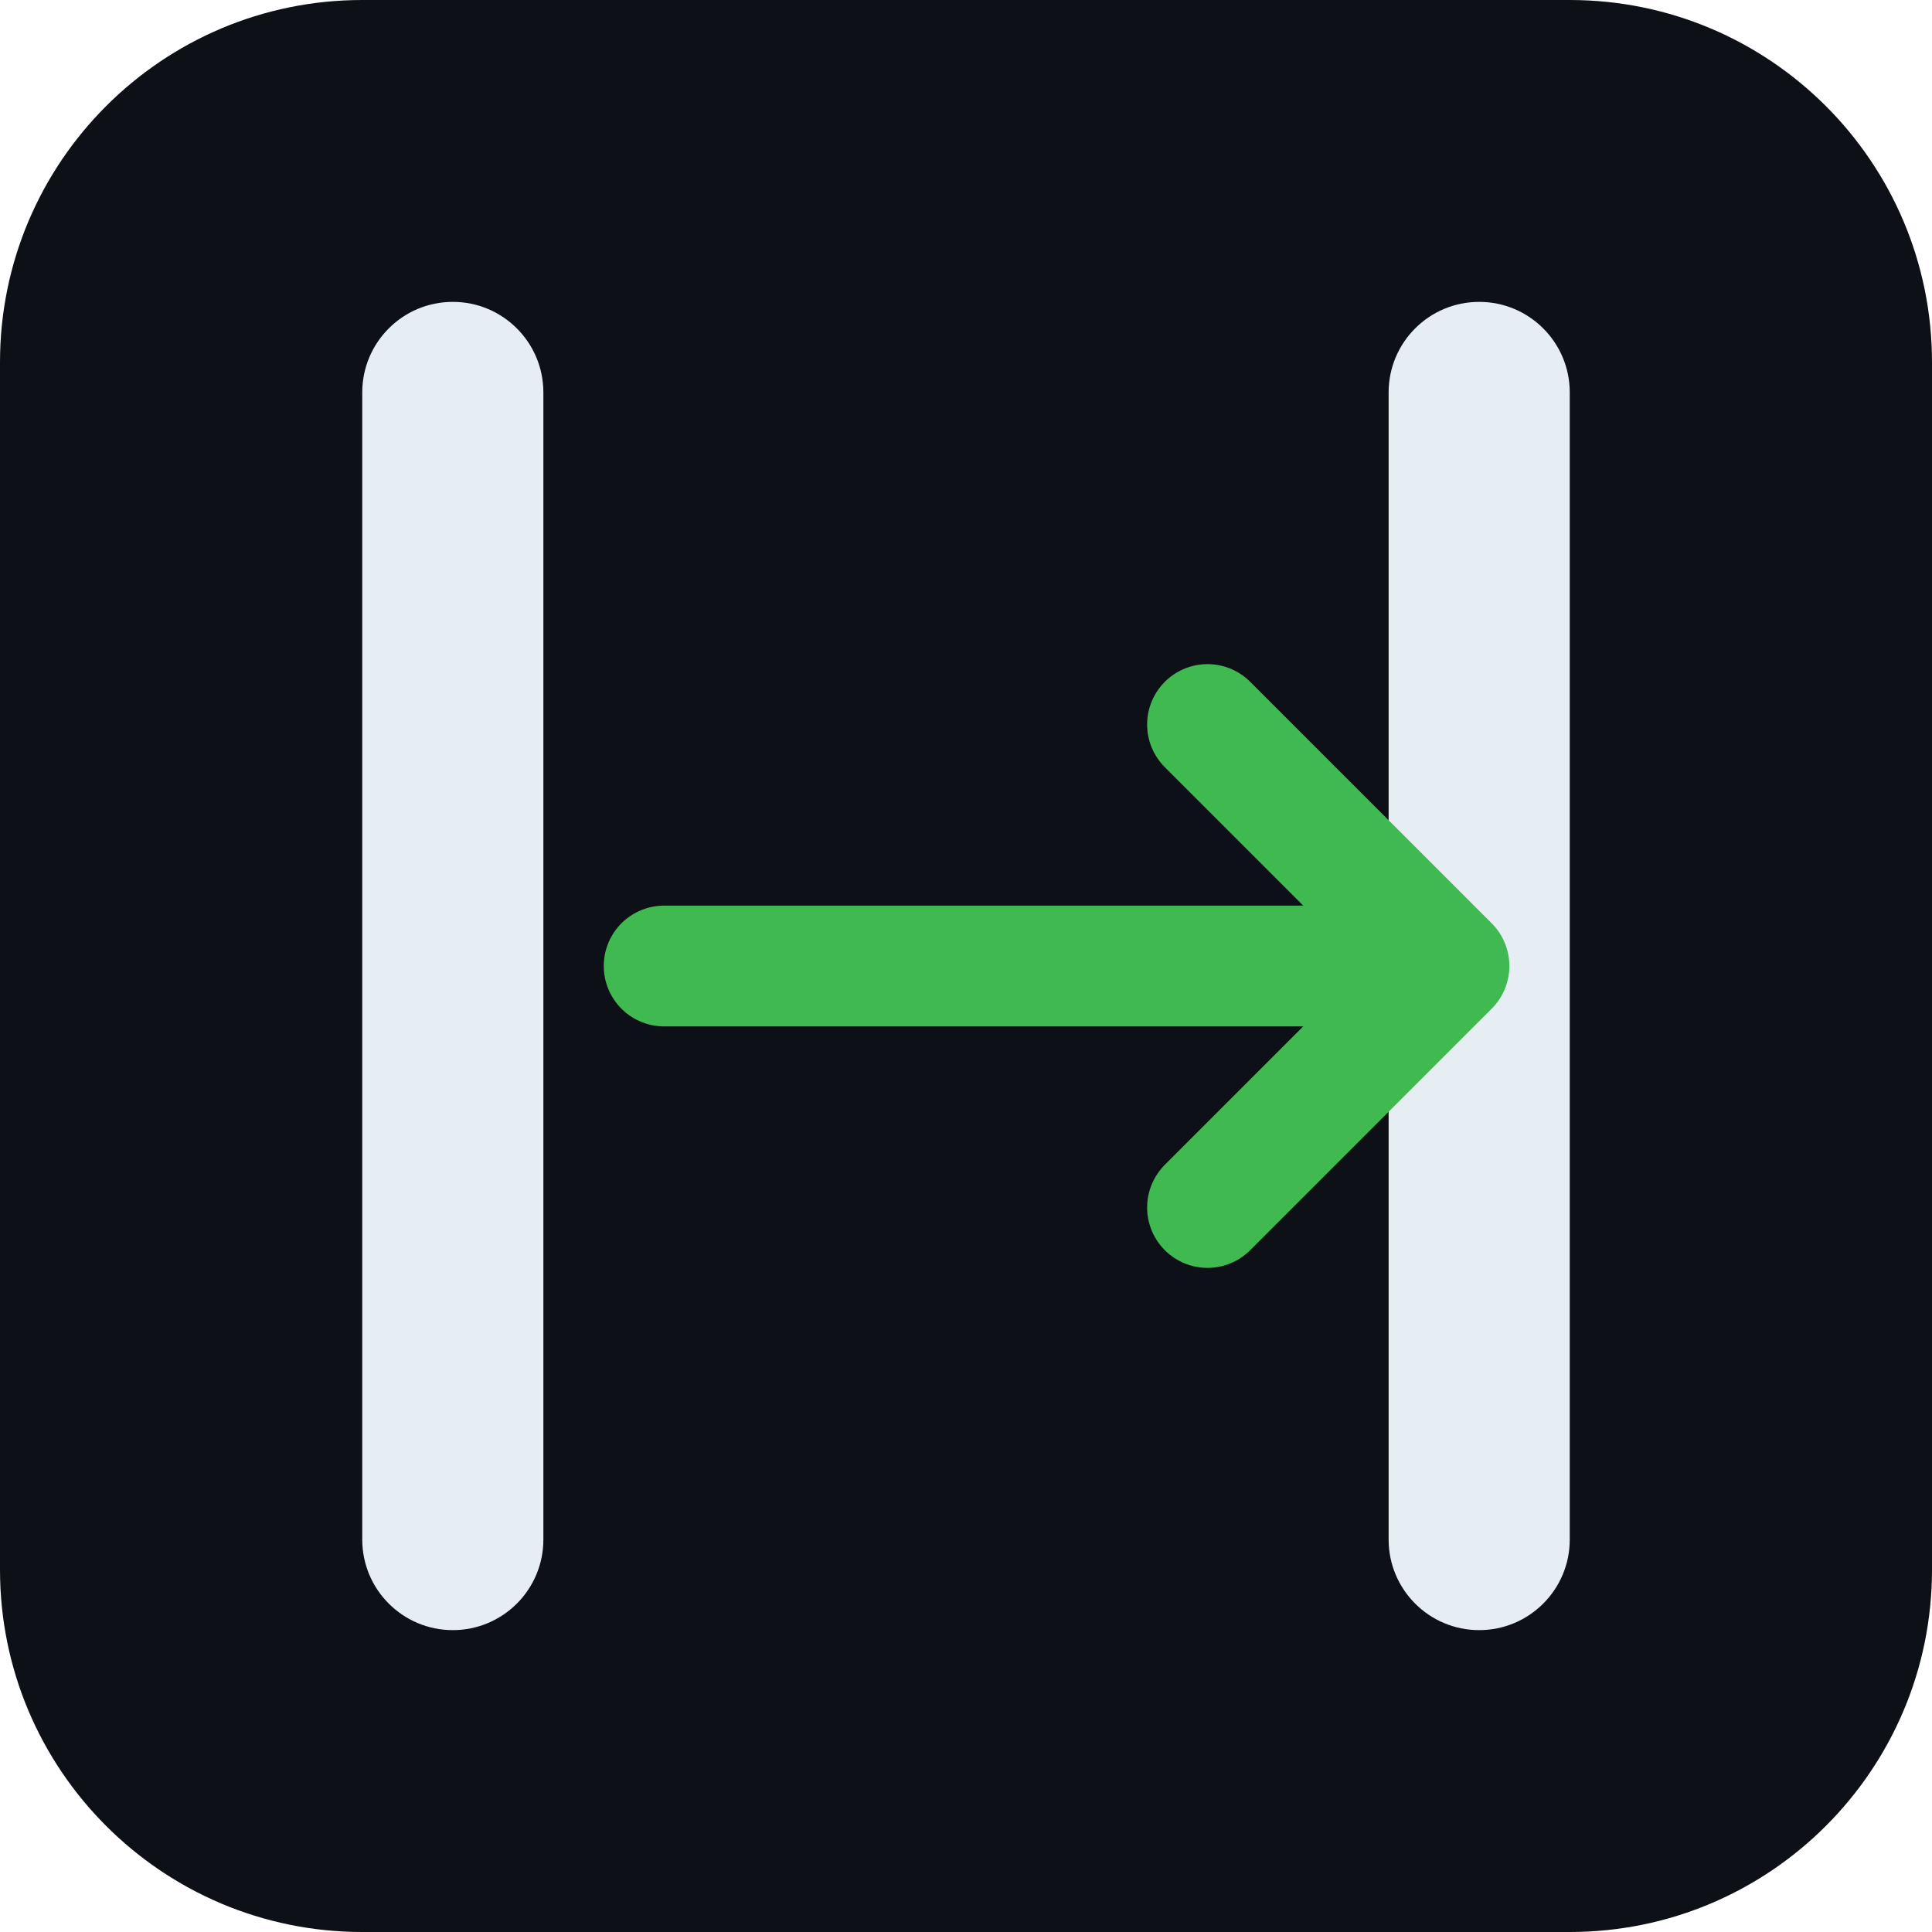
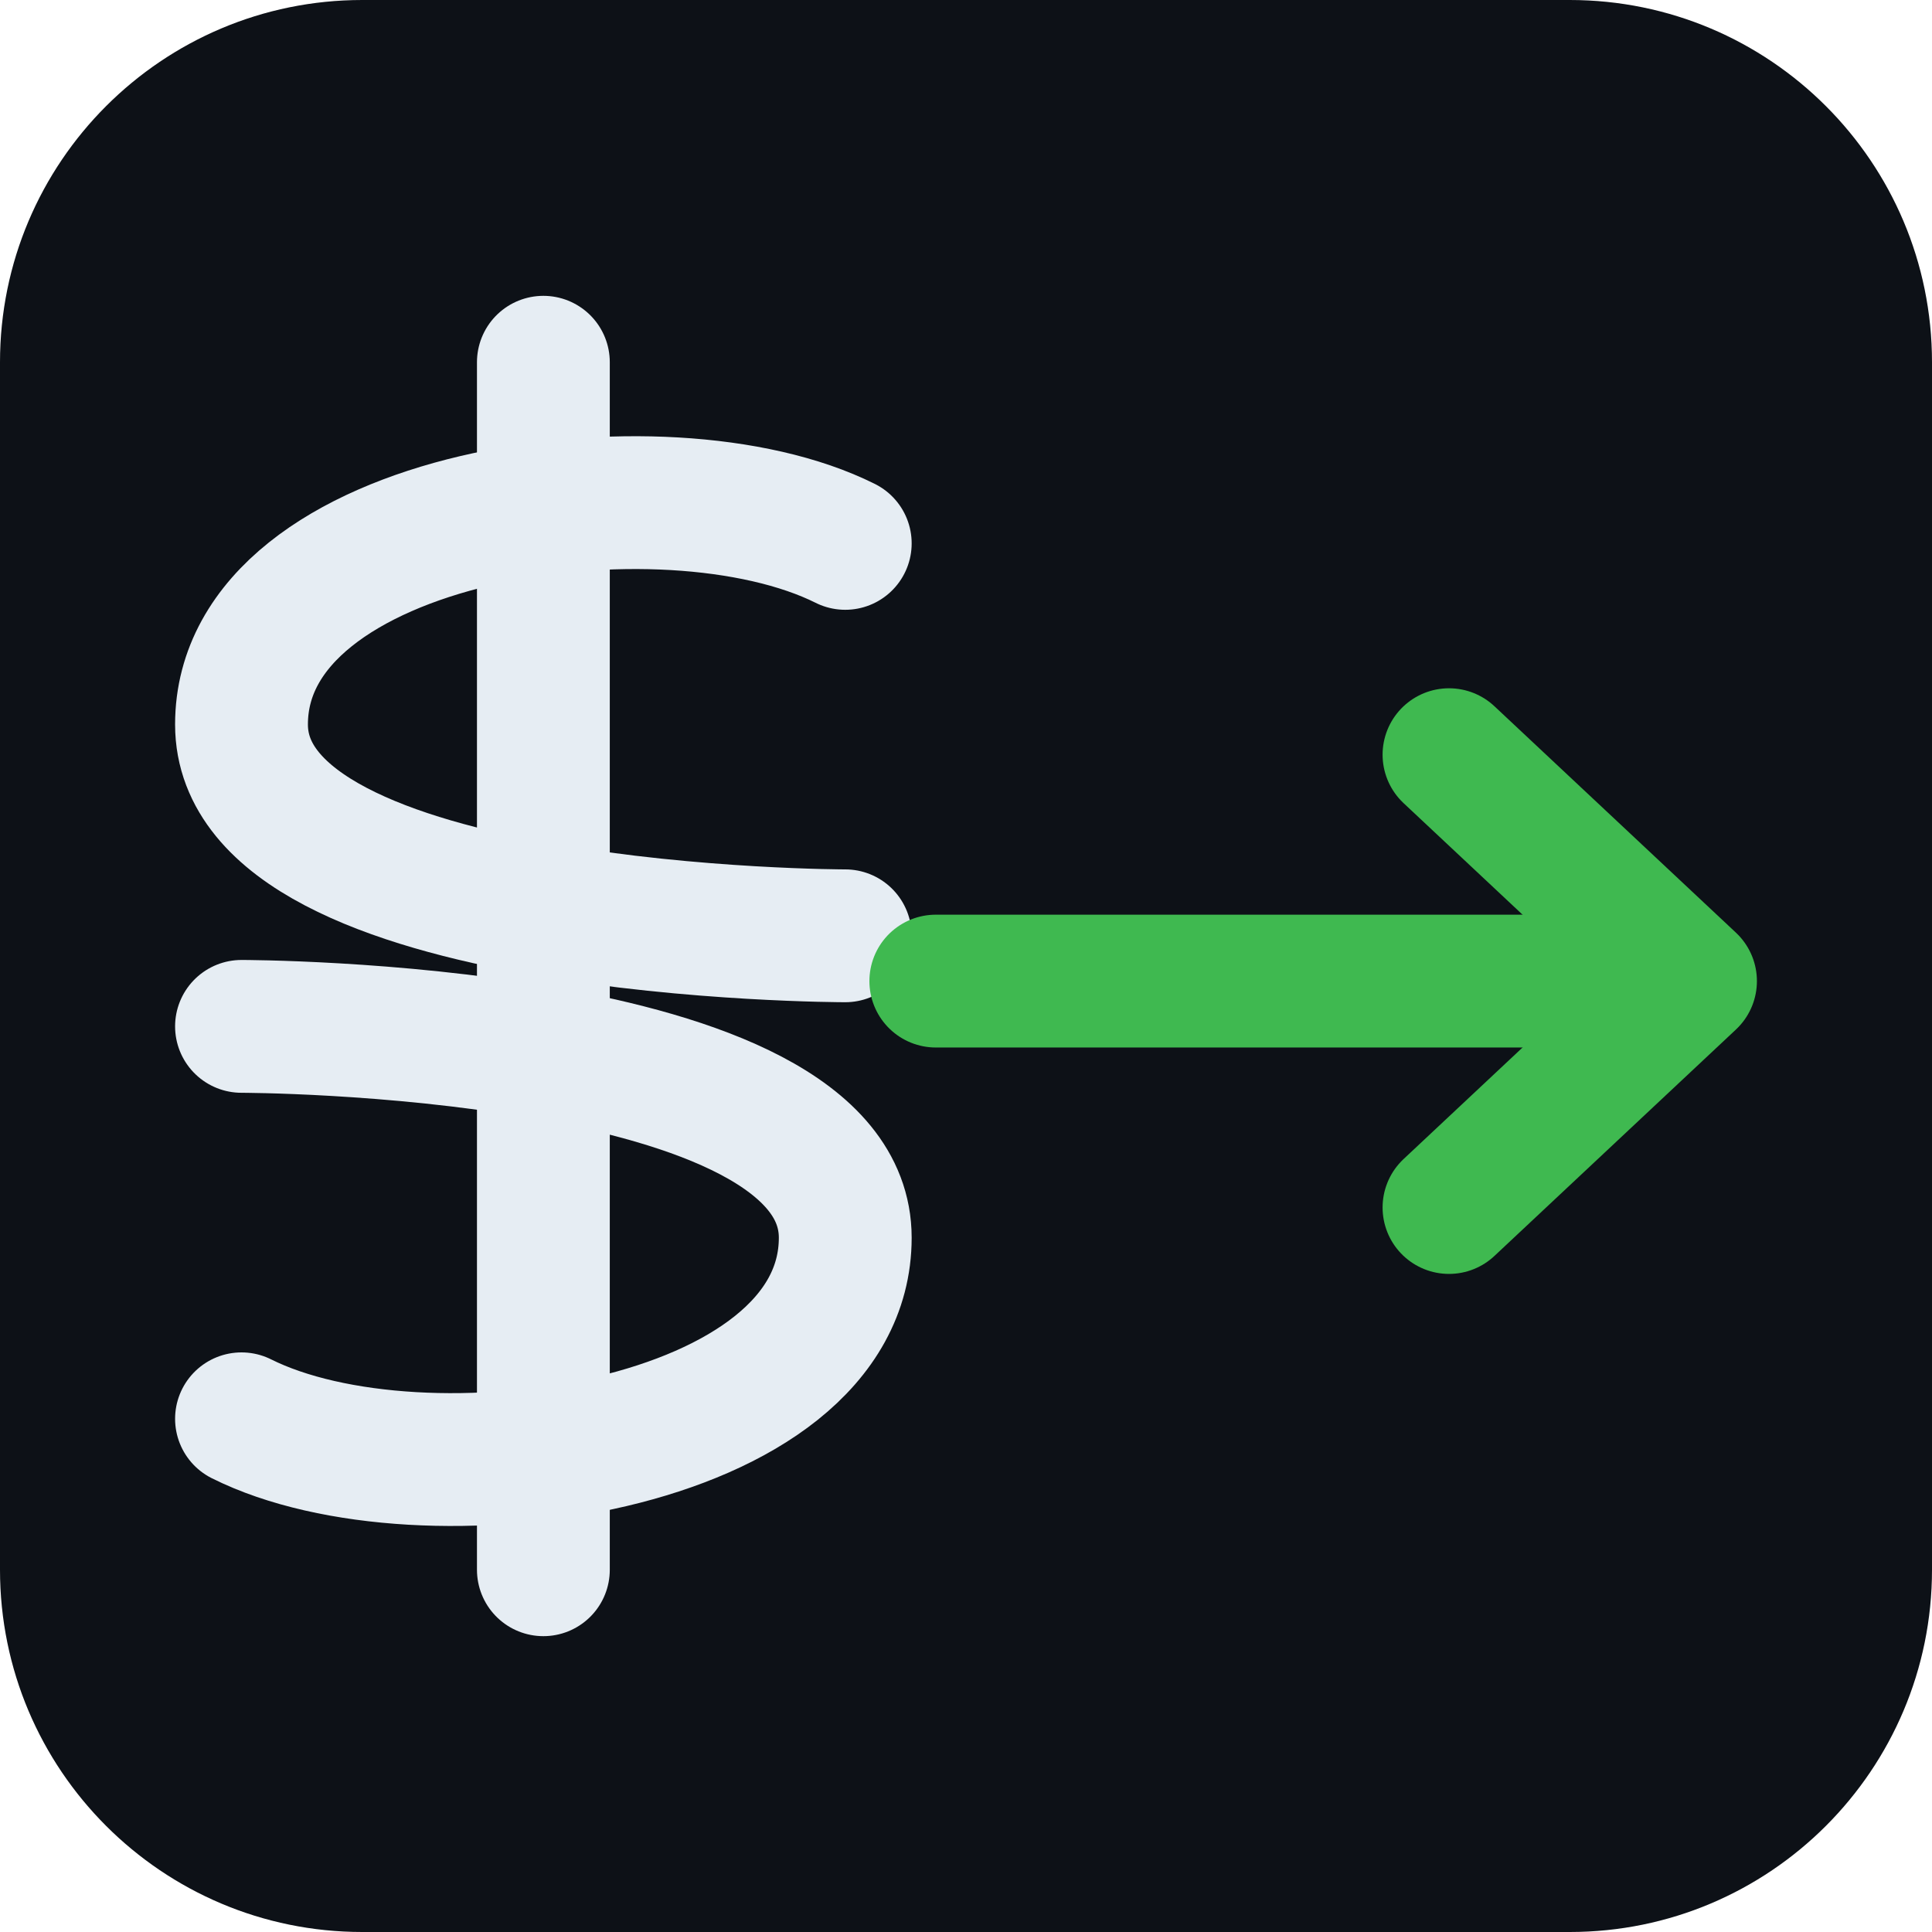
<svg xmlns="http://www.w3.org/2000/svg" viewBox="0 0 32 32">
  <rect width="32" height="32" rx="6" fill="#0d1117" />
-   <rect x="6" y="5" width="3" height="22" rx="1.5" fill="#e6edf3" />
-   <rect x="23" y="5" width="3" height="22" rx="1.5" fill="#e6edf3" />
-   <path d="M11 16h13m0 0l-4-4m4 4l-4 4" stroke="#3fb950" stroke-width="2" stroke-linecap="round" stroke-linejoin="round" />
+   <line x1="9" y1="6" x2="9" y2="26" stroke="#e6edf3" stroke-width="2.2" stroke-linecap="round" />
+   <path d="M14 9 C11 7.5, 4 8.5, 4 12 C4 15.5, 14 15.5, 14 15.5" stroke="#e6edf3" stroke-width="2.2" stroke-linecap="round" fill="none" />
+   <path d="M4 17 C4 17, 14 17, 14 20.5 C14 24, 7 25, 4 23.5" stroke="#e6edf3" stroke-width="2.2" stroke-linecap="round" fill="none" />
+   <line x1="15.5" y1="16.25" x2="27" y2="16.25" stroke="#3fb950" stroke-width="2.2" stroke-linecap="round" />
+   <polyline points="24,12.5 28,16.25 24,20" stroke="#3fb950" stroke-width="2.2" stroke-linecap="round" stroke-linejoin="round" fill="none" />
</svg>
